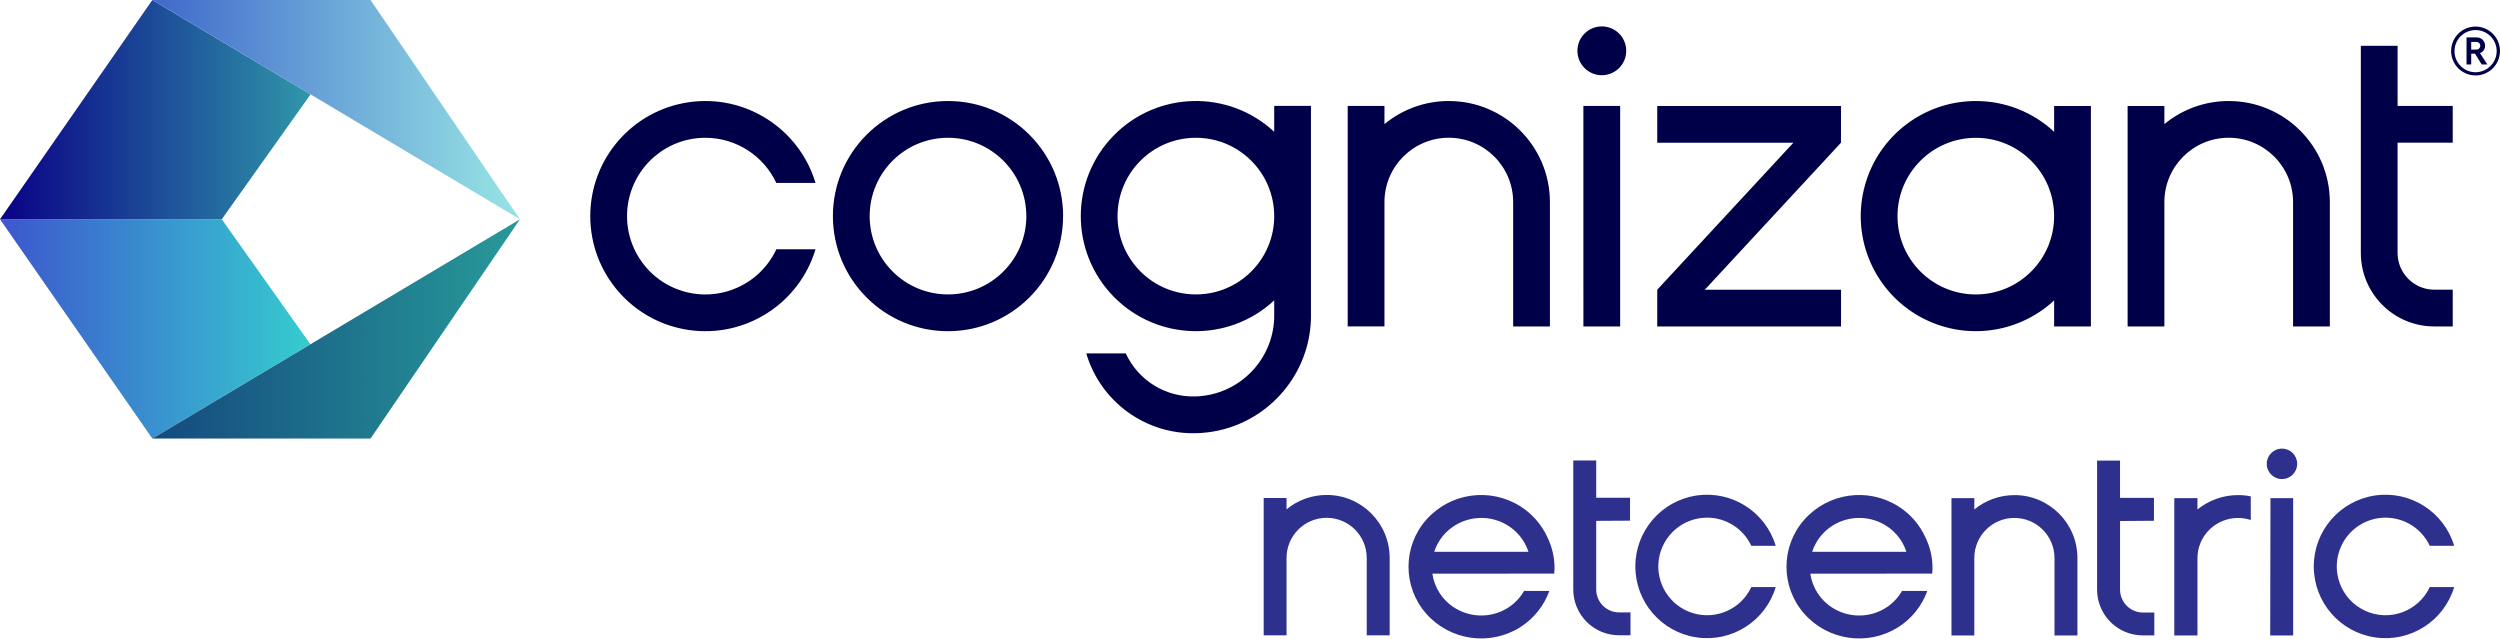
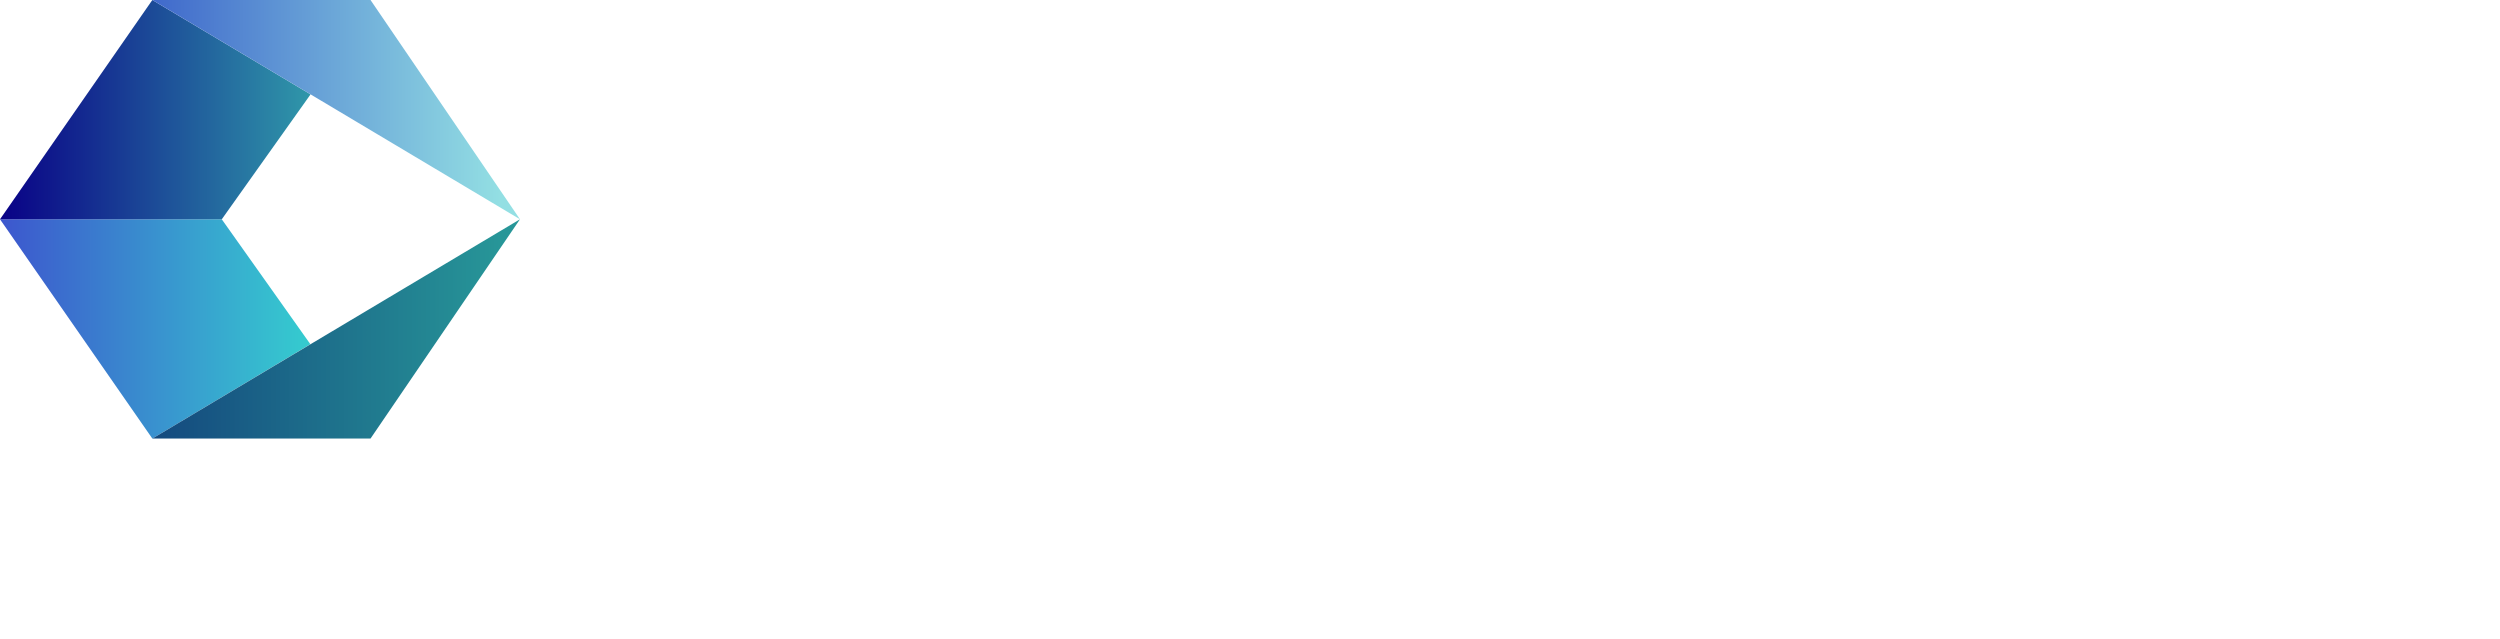
- <svg xmlns="http://www.w3.org/2000/svg" title="Netcentric Logo" id="Layer_1" data-name="Layer 1" viewBox="0 0 250.593 64">
+ <svg xmlns="http://www.w3.org/2000/svg" viewBox="247.671 14.344 250.593 63.997" width="250.593px" height="63.997px">
  <defs>
-     <style>.cls-1{fill:none;}.cls-2{clip-path:url(#clip-path);}.cls-3{fill:#000048;}.cls-4,.cls-5,.cls-6,.cls-7{fill-rule:evenodd;}.cls-4{fill:url(#linear-gradient);}.cls-5{fill:url(#linear-gradient-2);}.cls-6{fill:url(#linear-gradient-3);}.cls-7{fill:url(#linear-gradient-4);}.cls-8{fill:#2e308e;}</style>
    <clipPath id="clip-path">
-       <rect class="cls-1" x="-22" y="-22" width="289.85" height="108" />
+       <rect class="cls-1" x="-22" y="-22" width="289.85" height="108" style="fill: none;" />
    </clipPath>
    <linearGradient id="linear-gradient" x1="-551.1" y1="-367.387" x2="-548.78" y2="-367.387" gradientTransform="translate(7367.7 3504.78) scale(13.37 9.45)" gradientUnits="userSpaceOnUse">
      <stop offset="0" stop-color="#3d54ce" />
      <stop offset="1" stop-color="#35cacf" />
    </linearGradient>
    <linearGradient id="linear-gradient-2" x1="-552.41" y1="-367.387" x2="-550.08" y2="-367.387" gradientTransform="translate(8763.41 3504.78) scale(15.84 9.45)" gradientUnits="userSpaceOnUse">
      <stop offset="0" stop-color="#13457d" />
      <stop offset="1" stop-color="#279698" />
    </linearGradient>
    <linearGradient id="linear-gradient-3" x1="-551.11" y1="-368.714" x2="-548.79" y2="-368.714" gradientTransform="translate(7373.75 3495.34) scale(13.38 9.45)" gradientUnits="userSpaceOnUse">
      <stop offset="0" stop-color="#090086" />
      <stop offset="1" stop-color="#2f96a9" />
    </linearGradient>
    <linearGradient id="linear-gradient-4" x1="-552.41" y1="-368.714" x2="-550.08" y2="-368.714" gradientTransform="translate(8763.41 3495.34) scale(15.84 9.45)" gradientUnits="userSpaceOnUse">
      <stop offset="0" stop-color="#3b62ca" />
      <stop offset="1" stop-color="#93dfe3" />
    </linearGradient>
  </defs>
-   <g class="cls-2">
-     <path class="cls-3" d="M250.593,5.113a2.45,2.45,0,1,1-2.456-2.451A2.458,2.458,0,0,1,250.593,5.113Zm-.333,0a2.114,2.114,0,1,0-2.116,2.129A2.13,2.13,0,0,0,250.26,5.113Zm-1.674.21.741,1.137h-.571l-.667-1.082h-.381V6.46h-.47V3.751h1.021a.823.823,0,0,1,.837.81A.764.764,0,0,1,248.586,5.323Zm-.878-.353h.5a.394.394,0,0,0,.409-.389.388.388,0,0,0-.409-.381h-.5Zm-88.994,5.65H162.4V32.725h-3.685Zm-13.492-.494a10.1,10.1,0,0,0-6.448,2.316V10.618h-3.685v22.1h3.685V20.257a6.449,6.449,0,0,1,12.9,0V32.722h3.685V20.26A10.133,10.133,0,0,0,145.222,10.126Zm-17.5.489h3.685V31.888a11.8,11.8,0,0,1-11.536,11.536,11.166,11.166,0,0,1-10.986-8h3.959a7.422,7.422,0,0,0,7.027,4.311,8.124,8.124,0,0,0,7.851-7.851V30.11a11.535,11.535,0,1,1,0-16.9Zm0,11.047a7.851,7.851,0,1,0-7.851,7.85A7.851,7.851,0,0,0,127.725,21.662ZM70.7,13.811a7.854,7.854,0,0,1,7.115,4.528h3.932a11.535,11.535,0,1,0,0,6.646H77.819A7.852,7.852,0,1,1,70.7,13.811Zm35.86,7.851A11.536,11.536,0,1,1,95.028,10.126,11.535,11.535,0,0,1,106.564,21.662Zm-3.685,0a7.851,7.851,0,1,0-7.851,7.85A7.851,7.851,0,0,0,102.879,21.662ZM223.4,10.126a10.1,10.1,0,0,0-6.449,2.316V10.623h-3.685v22.1h3.685V20.257a6.449,6.449,0,0,1,12.9,0V32.722h3.685V20.26A10.132,10.132,0,0,0,223.4,10.126Zm-17.5.5h3.685v22.1H205.9V30.113a11.535,11.535,0,1,1-7.85-19.987v0a11.5,11.5,0,0,1,7.85,3.084Zm0,11.038a7.85,7.85,0,1,0-7.85,7.851A7.851,7.851,0,0,0,205.9,21.664ZM245.854,14.3V10.617h-5.526V4.589h-3.685V25.355a7.367,7.367,0,0,0,7.367,7.367h1.844V29.037H244.01l0,0a3.688,3.688,0,0,1-3.685-3.685V14.3ZM160.561,2.646a2.447,2.447,0,1,0,2.448,2.448A2.446,2.446,0,0,0,160.561,2.646Zm23.979,7.977H166.117v3.685h13.646L166.117,29.04v3.685H184.54V29.04H170.886l13.646-14.732Z" />
-     <polygon class="cls-4" points="22.23 21.98 0 21.98 15.27 43.96 31.11 34.5 22.23 21.98" />
-     <polygon class="cls-5" points="52.12 21.98 15.27 43.96 37.14 43.96 52.12 21.98" />
-     <polygon class="cls-6" points="0 21.98 22.23 21.98 31.13 9.46 15.27 0 0 21.98" />
-     <polygon class="cls-7" points="52.12 21.98 15.27 0 37.14 0 52.12 21.98" />
-     <path class="cls-8" d="M234.69,54.71a4.89,4.89,0,1,0,8.862,4.137H246a7.189,7.189,0,1,1,0-4.136h-2.448a4.89,4.89,0,0,0-8.862,0ZM227.559,63.7h2.3V49.933h-2.274Zm1.178-18.731a1.526,1.526,0,1,0,1.526,1.526v-.006a1.52,1.52,0,0,0-1.52-1.52Zm-26.816,4.659a6.33,6.33,0,0,0-4.018,1.439V49.933h-2.292V63.7H197.9V55.938a4.018,4.018,0,1,1,8.036-.008V63.7h2.3V55.938a6.312,6.312,0,0,0-6.311-6.311ZM215.906,52.2V49.908h-3.4V46.17h-2.3V59.1a4.591,4.591,0,0,0,4.591,4.591h1.147V61.4H214.8a2.3,2.3,0,0,1-2.292-2.3V52.225Zm8.434-2.573a6.465,6.465,0,0,0-4.072,1.439V49.933h-2.323V63.7h2.323V55.938a3.988,3.988,0,0,1,1.193-2.841,4.1,4.1,0,0,1,4.151-.973V49.753A6.455,6.455,0,0,0,224.34,49.627Zm-91.362-.014a6.318,6.318,0,0,0-4.018,1.439V49.918h-2.292V63.685h2.292V55.923a4.018,4.018,0,0,1,8.036,0v7.762h2.3V55.923a6.31,6.31,0,0,0-6.31-6.31Zm38.133,2.276a4.889,4.889,0,0,1,4.435,2.822h2.448a7.188,7.188,0,1,0,0,4.136h-2.448a4.89,4.89,0,1,1-4.435-6.958Zm-7.721.3V49.893H160V46.155h-2.3V59.088a4.592,4.592,0,0,0,4.591,4.591h1.146V61.386h-1.146a2.3,2.3,0,0,1-2.292-2.3V52.21ZM143.574,57.5a4.857,4.857,0,0,0,.724,1.936,4.929,4.929,0,0,0,1.939,1.733,5.01,5.01,0,0,0,5.037-.325,4.916,4.916,0,0,0,1.492-1.609H155.3a7.189,7.189,0,0,1-2.921,3.638,7.354,7.354,0,0,1-9.423-1.366,7.121,7.121,0,0,1,0-9.4,7.354,7.354,0,0,1,9.423-1.366,7.212,7.212,0,0,1,2.76,3.179,7.131,7.131,0,0,1,.491,1.387h0a6.966,6.966,0,0,1,.192,1.62c0,.2-.01.386-.026.572Zm9.633-2.192h0a4.869,4.869,0,0,0-2.188-2.707,5.007,5.007,0,0,0-2.523-.684h-.024a5.007,5.007,0,0,0-2.523.684,4.885,4.885,0,0,0-2.188,2.707h9.446ZM181.459,57.5a4.857,4.857,0,0,0,.724,1.936,4.929,4.929,0,0,0,1.939,1.733,5.01,5.01,0,0,0,5.037-.325,4.895,4.895,0,0,0,1.492-1.609h2.536a7.189,7.189,0,0,1-2.921,3.638,7.354,7.354,0,0,1-9.423-1.366,7.121,7.121,0,0,1,0-9.4,7.354,7.354,0,0,1,9.423-1.366,7.212,7.212,0,0,1,2.76,3.179,7.131,7.131,0,0,1,.491,1.387h0a6.913,6.913,0,0,1,.192,1.62c0,.2-.01.386-.026.572Zm9.633-2.192h0a4.8,4.8,0,0,0-.369-.85,4.92,4.92,0,0,0-1.819-1.857,5,5,0,0,0-2.523-.684h-.023a5.011,5.011,0,0,0-2.524.684,4.925,4.925,0,0,0-1.818,1.857,4.8,4.8,0,0,0-.369.85h9.445Z" />
+   <g id="Layer_1" transform="matrix(1, 0, 0, 1, 0, 2.842170943040401e-14)">
+     <g class="cls-2" style="clip-path: url(&quot;#clip-path&quot;);" transform="matrix(1, 0, 0, 1, 247.671, 14.344)">
+       <path class="cls-3" d="M250.593,5.113a2.45,2.45,0,1,1-2.456-2.451A2.458,2.458,0,0,1,250.593,5.113Zm-.333,0a2.114,2.114,0,1,0-2.116,2.129A2.13,2.13,0,0,0,250.26,5.113Zm-1.674.21.741,1.137h-.571l-.667-1.082h-.381V6.46h-.47V3.751h1.021a.823.823,0,0,1,.837.81A.764.764,0,0,1,248.586,5.323Zm-.878-.353h.5a.394.394,0,0,0,.409-.389.388.388,0,0,0-.409-.381h-.5Zm-88.994,5.65H162.4V32.725h-3.685Zm-13.492-.494a10.1,10.1,0,0,0-6.448,2.316V10.618h-3.685v22.1h3.685V20.257a6.449,6.449,0,0,1,12.9,0V32.722h3.685V20.26A10.133,10.133,0,0,0,145.222,10.126Zm-17.5.489h3.685V31.888a11.8,11.8,0,0,1-11.536,11.536,11.166,11.166,0,0,1-10.986-8h3.959a7.422,7.422,0,0,0,7.027,4.311,8.124,8.124,0,0,0,7.851-7.851V30.11a11.535,11.535,0,1,1,0-16.9Zm0,11.047a7.851,7.851,0,1,0-7.851,7.85A7.851,7.851,0,0,0,127.725,21.662ZM70.7,13.811a7.854,7.854,0,0,1,7.115,4.528h3.932a11.535,11.535,0,1,0,0,6.646H77.819A7.852,7.852,0,1,1,70.7,13.811Zm35.86,7.851A11.536,11.536,0,1,1,95.028,10.126,11.535,11.535,0,0,1,106.564,21.662Zm-3.685,0a7.851,7.851,0,1,0-7.851,7.85A7.851,7.851,0,0,0,102.879,21.662ZM223.4,10.126a10.1,10.1,0,0,0-6.449,2.316V10.623h-3.685v22.1h3.685V20.257a6.449,6.449,0,0,1,12.9,0V32.722h3.685V20.26A10.132,10.132,0,0,0,223.4,10.126Zm-17.5.5h3.685v22.1H205.9V30.113a11.535,11.535,0,1,1-7.85-19.987v0a11.5,11.5,0,0,1,7.85,3.084Zm0,11.038a7.85,7.85,0,1,0-7.85,7.851A7.851,7.851,0,0,0,205.9,21.664ZM245.854,14.3V10.617h-5.526V4.589h-3.685V25.355a7.367,7.367,0,0,0,7.367,7.367h1.844V29.037H244.01l0,0a3.688,3.688,0,0,1-3.685-3.685V14.3ZM160.561,2.646a2.447,2.447,0,1,0,2.448,2.448A2.446,2.446,0,0,0,160.561,2.646Zm23.979,7.977H166.117v3.685h13.646L166.117,29.04v3.685H184.54V29.04H170.886l13.646-14.732Z" style="fill: rgb(255, 255, 255);" />
+       <polygon class="cls-4" points="22.23 21.98 0 21.98 15.27 43.96 31.11 34.5 22.23 21.98" style="fill: url(&quot;#linear-gradient&quot;); fill-rule: evenodd;" />
+       <polygon class="cls-5" points="52.12 21.98 15.27 43.96 37.14 43.96 52.12 21.98" style="fill: url(&quot;#linear-gradient-2&quot;); fill-rule: evenodd;" />
+       <polygon class="cls-6" points="0 21.98 22.23 21.98 31.13 9.46 15.27 0 0 21.98" style="fill: url(&quot;#linear-gradient-3&quot;); fill-rule: evenodd;" />
+       <polygon class="cls-7" points="52.12 21.98 15.27 0 37.14 0 52.12 21.98" style="fill: url(&quot;#linear-gradient-4&quot;); fill-rule: evenodd;" />
+       <path class="cls-8" d="M234.69,54.71a4.89,4.89,0,1,0,8.862,4.137H246a7.189,7.189,0,1,1,0-4.136h-2.448a4.89,4.89,0,0,0-8.862,0ZM227.559,63.7h2.3V49.933h-2.274Zm1.178-18.731a1.526,1.526,0,1,0,1.526,1.526v-.006a1.52,1.52,0,0,0-1.52-1.52Zm-26.816,4.659a6.33,6.33,0,0,0-4.018,1.439V49.933h-2.292V63.7H197.9V55.938a4.018,4.018,0,1,1,8.036-.008V63.7h2.3V55.938a6.312,6.312,0,0,0-6.311-6.311ZM215.906,52.2V49.908h-3.4V46.17h-2.3V59.1a4.591,4.591,0,0,0,4.591,4.591h1.147V61.4H214.8a2.3,2.3,0,0,1-2.292-2.3V52.225Zm8.434-2.573a6.465,6.465,0,0,0-4.072,1.439V49.933h-2.323V63.7h2.323V55.938a3.988,3.988,0,0,1,1.193-2.841,4.1,4.1,0,0,1,4.151-.973V49.753A6.455,6.455,0,0,0,224.34,49.627Zm-91.362-.014a6.318,6.318,0,0,0-4.018,1.439V49.918h-2.292V63.685h2.292V55.923a4.018,4.018,0,0,1,8.036,0v7.762h2.3V55.923a6.31,6.31,0,0,0-6.31-6.31Zm38.133,2.276a4.889,4.889,0,0,1,4.435,2.822h2.448a7.188,7.188,0,1,0,0,4.136h-2.448a4.89,4.89,0,1,1-4.435-6.958Zm-7.721.3V49.893H160V46.155h-2.3V59.088a4.592,4.592,0,0,0,4.591,4.591h1.146V61.386h-1.146a2.3,2.3,0,0,1-2.292-2.3V52.21ZM143.574,57.5a4.857,4.857,0,0,0,.724,1.936,4.929,4.929,0,0,0,1.939,1.733,5.01,5.01,0,0,0,5.037-.325,4.916,4.916,0,0,0,1.492-1.609H155.3a7.189,7.189,0,0,1-2.921,3.638,7.354,7.354,0,0,1-9.423-1.366,7.121,7.121,0,0,1,0-9.4,7.354,7.354,0,0,1,9.423-1.366,7.212,7.212,0,0,1,2.76,3.179,7.131,7.131,0,0,1,.491,1.387h0a6.966,6.966,0,0,1,.192,1.62c0,.2-.01.386-.026.572Zm9.633-2.192h0a4.869,4.869,0,0,0-2.188-2.707,5.007,5.007,0,0,0-2.523-.684h-.024a5.007,5.007,0,0,0-2.523.684,4.885,4.885,0,0,0-2.188,2.707h9.446ZM181.459,57.5a4.857,4.857,0,0,0,.724,1.936,4.929,4.929,0,0,0,1.939,1.733,5.01,5.01,0,0,0,5.037-.325,4.895,4.895,0,0,0,1.492-1.609h2.536a7.189,7.189,0,0,1-2.921,3.638,7.354,7.354,0,0,1-9.423-1.366,7.121,7.121,0,0,1,0-9.4,7.354,7.354,0,0,1,9.423-1.366,7.212,7.212,0,0,1,2.76,3.179,7.131,7.131,0,0,1,.491,1.387h0a6.913,6.913,0,0,1,.192,1.62c0,.2-.01.386-.026.572Zm9.633-2.192h0a4.8,4.8,0,0,0-.369-.85,4.92,4.92,0,0,0-1.819-1.857,5,5,0,0,0-2.523-.684h-.023a5.011,5.011,0,0,0-2.524.684,4.925,4.925,0,0,0-1.818,1.857,4.8,4.8,0,0,0-.369.85h9.445Z" style="fill: rgb(255, 255, 255);" id="object-0" />
+     </g>
  </g>
</svg>
